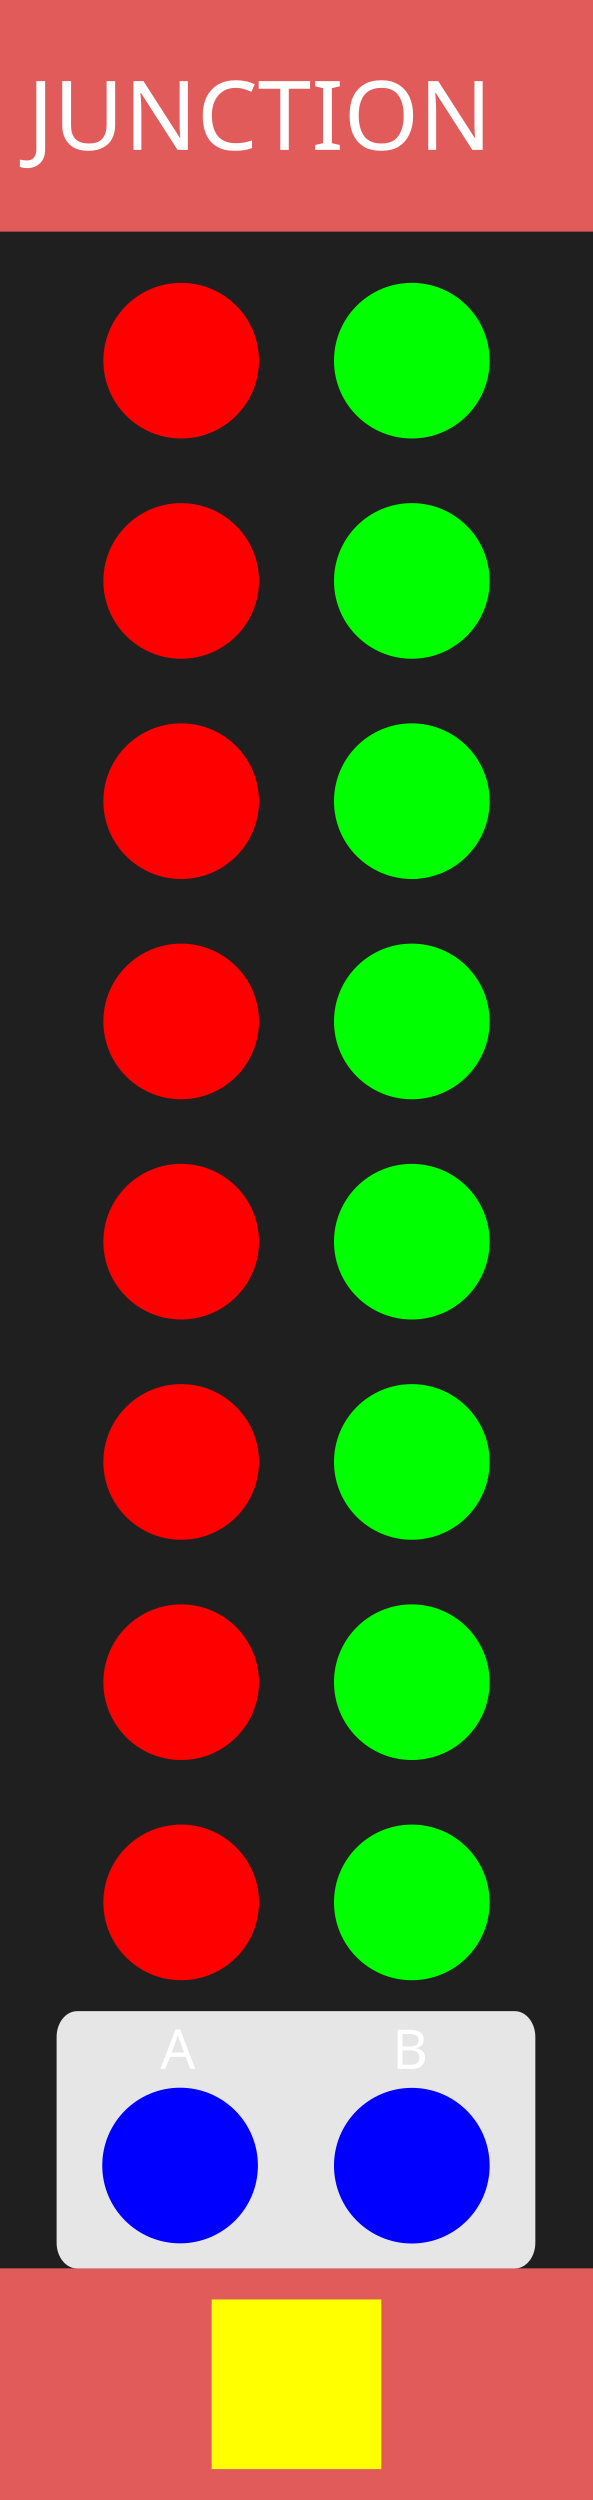
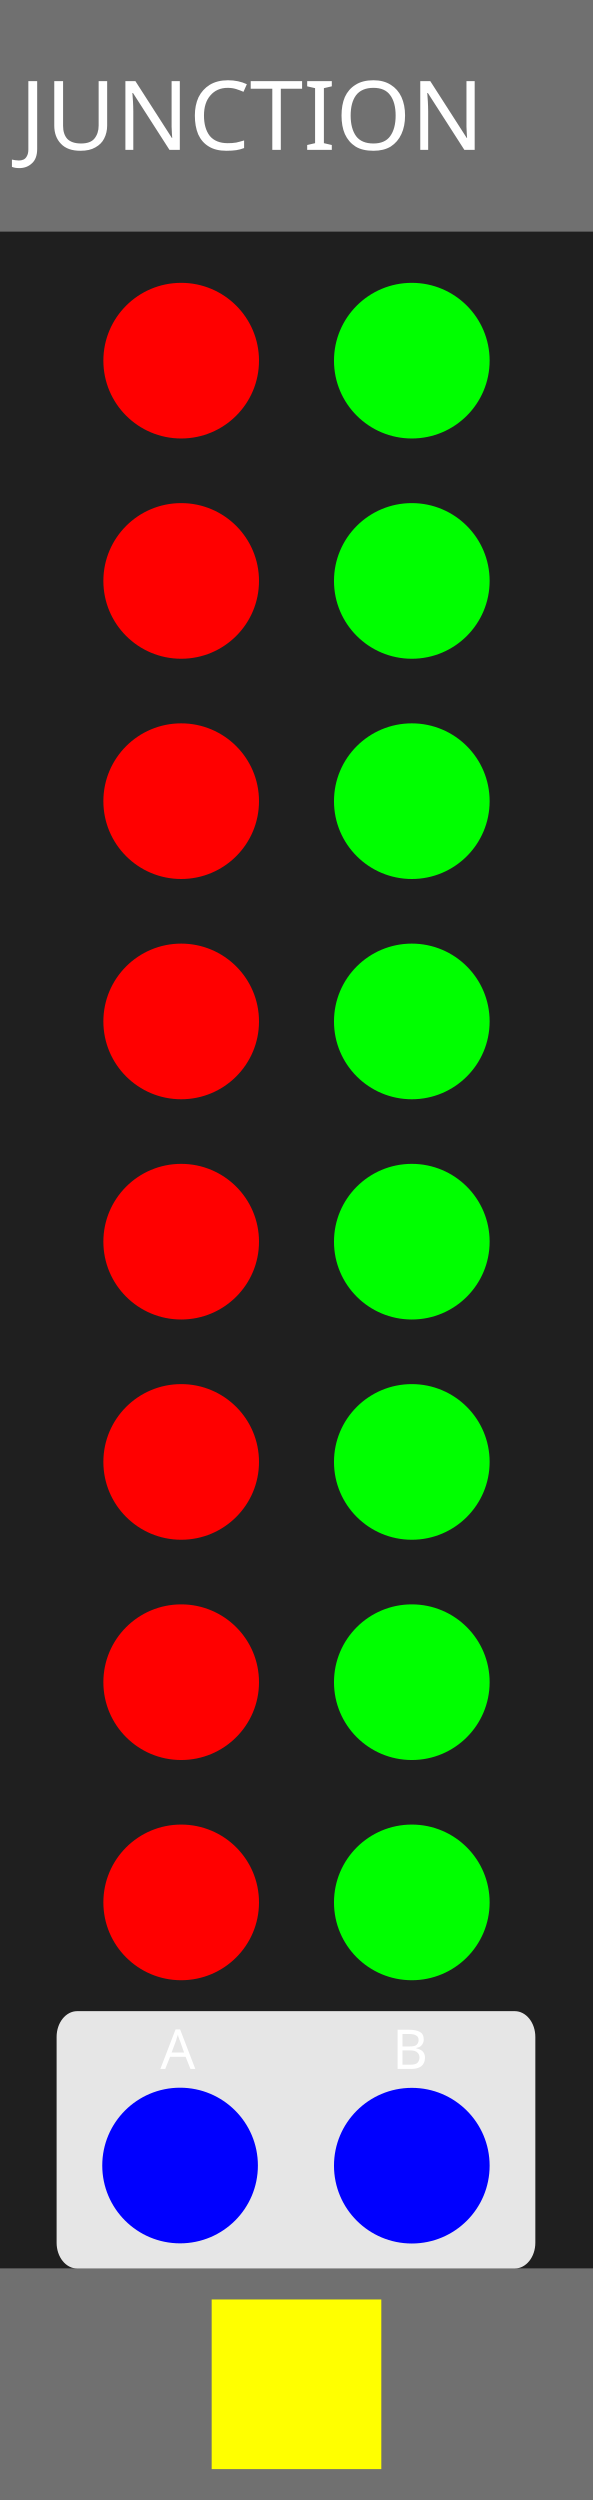
<svg xmlns="http://www.w3.org/2000/svg" width="30.48mm" height="128.5mm" viewBox="0 0 30.48 128.5" version="1.1" id="svg8" xml:space="preserve">
  <defs id="defs2">
    <linearGradient id="uuid-f0636bc7-c65b-4b70-b857-f875576c11d6" x1="37.5" y1="0" x2="37.5" y2="380" gradientUnits="userSpaceOnUse">
      <stop offset="0" stop-color="#ebebeb" id="stop2" />
      <stop offset="1" stop-color="#e1e1e1" id="stop4" />
    </linearGradient>
  </defs>
  <g id="layer1" transform="translate(0,-168.5)" style="display:inline">
    <rect style="display:inline;opacity:1;vector-effect:none;fill:#1f1f1f;fill-opacity:1;fill-rule:evenodd;stroke:none;stroke-width:0.649;stroke-linecap:butt;stroke-linejoin:miter;stroke-miterlimit:4;stroke-dasharray:none;stroke-dashoffset:0;stroke-opacity:1;paint-order:normal" id="bg--background-fill" width="30.48" height="128.5" x="5.9211732e-17" y="168.5" />
-     <rect style="display:inline;fill:#e15b5b;fill-opacity:1;stroke-width:0.298;paint-order:stroke fill markers" id="footer--hidden" width="30.48" height="11.906" x="-1.3322676e-15" y="285.094" />
-     <rect style="display:inline;fill:#e15b5b;fill-opacity:1;stroke-width:0.298;paint-order:stroke fill markers" id="header--hidden" width="30.48" height="11.906" x="1.7763568e-15" y="168.5" />
-     <text xml:space="preserve" style="font-style:normal;font-variant:normal;font-weight:bold;font-stretch:normal;font-size:4.939px;line-height:1.25;font-family:Nunito;-inkscape-font-specification:'Nunito Bold';text-align:center;letter-spacing:0px;word-spacing:0px;text-anchor:middle;display:inline;fill:#ffffff;fill-opacity:1;fill-rule:nonzero;stroke:none;stroke-width:0.265;stroke-dasharray:none" x="16.558" y="176.203" id="moduleName--moduleName">
-       <tspan style="font-style:normal;font-variant:normal;font-weight:normal;font-stretch:normal;font-size:4.939px;font-family:Nunito;-inkscape-font-specification:Nunito;text-align:center;text-anchor:middle;fill:#ffffff;fill-opacity:1;fill-rule:nonzero;stroke-width:0.265;stroke-dasharray:none" x="16.558" y="176.203" id="tspan4">JUNCTION</tspan>
+     <rect style="display:inline;fill:#707070;fill-opacity:1;stroke-width:0.298;paint-order:stroke fill markers" id="footer--hidden" width="30.48" height="11.906" x="-1.3322676e-15" y="285.094" />
+     <rect style="display:inline;fill:#707070;fill-opacity:1;stroke-width:0.298;paint-order:stroke fill markers" id="header--hidden" width="30.48" height="11.906" x="1.7763568e-15" y="168.5" />
+     <text xml:space="preserve" style="font-style:normal;font-variant:normal;font-weight:bold;font-stretch:normal;font-size:4.939px;line-height:1.25;font-family:Nunito;-inkscape-font-specification:'Nunito Bold';text-align:center;letter-spacing:0px;word-spacing:0px;text-anchor:middle;display:inline;fill:#ffffff;fill-opacity:1;fill-rule:nonzero;stroke:none;stroke-width:0.265;stroke-dasharray:none" x="16.148" y="176.203" id="moduleName--moduleName">
+       <tspan style="font-style:normal;font-variant:normal;font-weight:normal;font-stretch:normal;font-size:4.939px;font-family:Nunito;-inkscape-font-specification:Nunito;text-align:center;text-anchor:middle;fill:#ffffff;fill-opacity:1;fill-rule:nonzero;stroke-width:0.265;stroke-dasharray:none" x="16.148" y="176.203" id="tspan4">JUNCTION</tspan>
    </text>
    <rect style="display:inline;fill:#e6e6e6;fill-opacity:1;stroke-width:0.265" id="outBlock--output-fill" width="24.606" height="13.229" x="2.91" y="271.873" ry="1.323" rx="1.058" />
    <text xml:space="preserve" style="font-style:normal;font-weight:normal;font-size:2.822px;line-height:1.25;font-family:sans-serif;letter-spacing:0px;word-spacing:0px;display:inline;fill:#ffffff;fill-opacity:1;stroke:none;stroke-width:0.265" x="20.157" y="274.845" id="outRight--text-output">
      <tspan id="tspan1-9" style="font-style:normal;font-variant:normal;font-weight:normal;font-stretch:normal;font-size:2.822px;font-family:Nunito;-inkscape-font-specification:Nunito;fill:#ffffff;fill-opacity:1;stroke-width:0.265" x="20.157" y="274.845">B</tspan>
    </text>
    <text xml:space="preserve" style="font-style:normal;font-weight:normal;font-size:2.822px;line-height:1.25;font-family:sans-serif;letter-spacing:0px;word-spacing:0px;display:inline;fill:#ffffff;fill-opacity:1;stroke:none;stroke-width:0.265" x="8.242" y="274.845" id="outLeft--text-output">
      <tspan id="tspan3-6" style="font-style:normal;font-variant:normal;font-weight:normal;font-stretch:normal;font-size:2.822px;font-family:Nunito;-inkscape-font-specification:Nunito;fill:#ffffff;fill-opacity:1;stroke-width:0.265" x="8.242" y="274.845">A</tspan>
    </text>
  </g>
  <g id="Widgets" style="display:inline" transform="matrix(1,0,0,1.000054,0,-0.00689912)">
    <circle cy="97.785" cx="9.313" id="param_SignalDest8--hidden" style="display:inline;vector-effect:none;fill:#ff0000;fill-opacity:1;fill-rule:evenodd;stroke:none;stroke-width:1;stroke-linecap:butt;stroke-linejoin:miter;stroke-miterlimit:4;stroke-dasharray:none;stroke-dashoffset:0;stroke-opacity:1;paint-order:normal" r="4" />
    <circle cy="86.467" cx="9.313" id="param_SignalDest7--hidden" style="display:inline;vector-effect:none;fill:#ff0000;fill-opacity:1;fill-rule:evenodd;stroke:none;stroke-width:1;stroke-linecap:butt;stroke-linejoin:miter;stroke-miterlimit:4;stroke-dasharray:none;stroke-dashoffset:0;stroke-opacity:1;paint-order:normal" r="4" />
    <circle cy="75.146" cx="9.313" id="param_SignalDest6--hidden" style="display:inline;vector-effect:none;fill:#ff0000;fill-opacity:1;fill-rule:evenodd;stroke:none;stroke-width:1;stroke-linecap:butt;stroke-linejoin:miter;stroke-miterlimit:4;stroke-dasharray:none;stroke-dashoffset:0;stroke-opacity:1;paint-order:normal" r="4" />
    <circle cy="63.826" cx="9.313" id="param_SignalDest5--hidden" style="display:inline;vector-effect:none;fill:#ff0000;fill-opacity:1;fill-rule:evenodd;stroke:none;stroke-width:1;stroke-linecap:butt;stroke-linejoin:miter;stroke-miterlimit:4;stroke-dasharray:none;stroke-dashoffset:0;stroke-opacity:1;paint-order:normal" r="4" />
    <circle cy="52.506" cx="9.313" id="param_SignalDest4--hidden" style="display:inline;vector-effect:none;fill:#ff0000;fill-opacity:1;fill-rule:evenodd;stroke:none;stroke-width:1;stroke-linecap:butt;stroke-linejoin:miter;stroke-miterlimit:4;stroke-dasharray:none;stroke-dashoffset:0;stroke-opacity:1;paint-order:normal" r="4" />
    <circle cy="41.185" cx="9.313" id="param_SignalDest3--hidden" style="display:inline;vector-effect:none;fill:#ff0000;fill-opacity:1;fill-rule:evenodd;stroke:none;stroke-width:1;stroke-linecap:butt;stroke-linejoin:miter;stroke-miterlimit:4;stroke-dasharray:none;stroke-dashoffset:0;stroke-opacity:1;paint-order:normal" r="4" />
    <circle cy="29.865" cx="9.313" id="param_SignalDest2--hidden" style="display:inline;vector-effect:none;fill:#ff0000;fill-opacity:1;fill-rule:evenodd;stroke:none;stroke-width:1;stroke-linecap:butt;stroke-linejoin:miter;stroke-miterlimit:4;stroke-dasharray:none;stroke-dashoffset:0;stroke-opacity:1;paint-order:normal" r="4" />
    <circle cy="18.544" cx="9.313" id="param_SignalDest1--hidden" style="display:inline;vector-effect:none;fill:#ff0000;fill-opacity:1;fill-rule:evenodd;stroke:none;stroke-width:1;stroke-linecap:butt;stroke-linejoin:miter;stroke-miterlimit:4;stroke-dasharray:none;stroke-dashoffset:0;stroke-opacity:1;paint-order:normal" r="4" />
    <circle cy="97.785" cx="21.167" id="input_Signal8--hidden" style="display:inline;vector-effect:none;fill:#00ff00;fill-opacity:1;fill-rule:evenodd;stroke:none;stroke-width:1;stroke-linecap:butt;stroke-linejoin:miter;stroke-miterlimit:4;stroke-dasharray:none;stroke-dashoffset:0;stroke-opacity:1;paint-order:normal" r="4" />
    <circle cy="86.467" cx="21.167" id="input_Signal7--hidden" style="display:inline;vector-effect:none;fill:#00ff00;fill-opacity:1;fill-rule:evenodd;stroke:none;stroke-width:1;stroke-linecap:butt;stroke-linejoin:miter;stroke-miterlimit:4;stroke-dasharray:none;stroke-dashoffset:0;stroke-opacity:1;paint-order:normal" r="4" />
    <circle cy="75.146" cx="21.167" id="input_Signal6--hidden" style="display:inline;vector-effect:none;fill:#00ff00;fill-opacity:1;fill-rule:evenodd;stroke:none;stroke-width:1;stroke-linecap:butt;stroke-linejoin:miter;stroke-miterlimit:4;stroke-dasharray:none;stroke-dashoffset:0;stroke-opacity:1;paint-order:normal" r="4" />
    <circle cy="63.826" cx="21.167" id="input_Signal5--hidden" style="display:inline;vector-effect:none;fill:#00ff00;fill-opacity:1;fill-rule:evenodd;stroke:none;stroke-width:1;stroke-linecap:butt;stroke-linejoin:miter;stroke-miterlimit:4;stroke-dasharray:none;stroke-dashoffset:0;stroke-opacity:1;paint-order:normal" r="4" />
    <circle cy="52.506" cx="21.167" id="input_Signal4--hidden" style="display:inline;vector-effect:none;fill:#00ff00;fill-opacity:1;fill-rule:evenodd;stroke:none;stroke-width:1;stroke-linecap:butt;stroke-linejoin:miter;stroke-miterlimit:4;stroke-dasharray:none;stroke-dashoffset:0;stroke-opacity:1;paint-order:normal" r="4" />
    <circle cy="41.185" cx="21.167" id="input_Signal3--hidden" style="display:inline;vector-effect:none;fill:#00ff00;fill-opacity:1;fill-rule:evenodd;stroke:none;stroke-width:1;stroke-linecap:butt;stroke-linejoin:miter;stroke-miterlimit:4;stroke-dasharray:none;stroke-dashoffset:0;stroke-opacity:1;paint-order:normal" r="4" />
    <circle cy="29.865" cx="21.167" id="input_Signal2--hidden" style="display:inline;vector-effect:none;fill:#00ff00;fill-opacity:1;fill-rule:evenodd;stroke:none;stroke-width:1;stroke-linecap:butt;stroke-linejoin:miter;stroke-miterlimit:4;stroke-dasharray:none;stroke-dashoffset:0;stroke-opacity:1;paint-order:normal" r="4" />
    <circle cy="18.544" cx="21.167" id="input_Signal1--hidden" style="display:inline;vector-effect:none;fill:#00ff00;fill-opacity:1;fill-rule:evenodd;stroke:none;stroke-width:1;stroke-linecap:butt;stroke-linejoin:miter;stroke-miterlimit:4;stroke-dasharray:none;stroke-dashoffset:0;stroke-opacity:1;paint-order:normal" r="4" />
    <circle cy="111.317" cx="21.167" id="output_B--hidden" style="display:inline;vector-effect:none;fill:#0000ff;fill-opacity:1;fill-rule:evenodd;stroke:none;stroke-width:1;stroke-linecap:butt;stroke-linejoin:miter;stroke-miterlimit:4;stroke-dasharray:none;stroke-dashoffset:0;stroke-opacity:1;paint-order:normal" r="4" />
    <circle cy="111.309" cx="9.256" id="output_A--hidden" style="display:inline;vector-effect:none;fill:#0000ff;fill-opacity:1;fill-rule:evenodd;stroke:none;stroke-width:1;stroke-linecap:butt;stroke-linejoin:miter;stroke-miterlimit:4;stroke-dasharray:none;stroke-dashoffset:0;stroke-opacity:1;paint-order:normal" r="4" />
    <rect style="fill:#ffff00;fill-opacity:1;stroke-width:3.77;paint-order:stroke fill markers" id="widgetLogo--hidden" width="8.719" height="8.719" x="10.88" y="118.193" />
  </g>
</svg>
